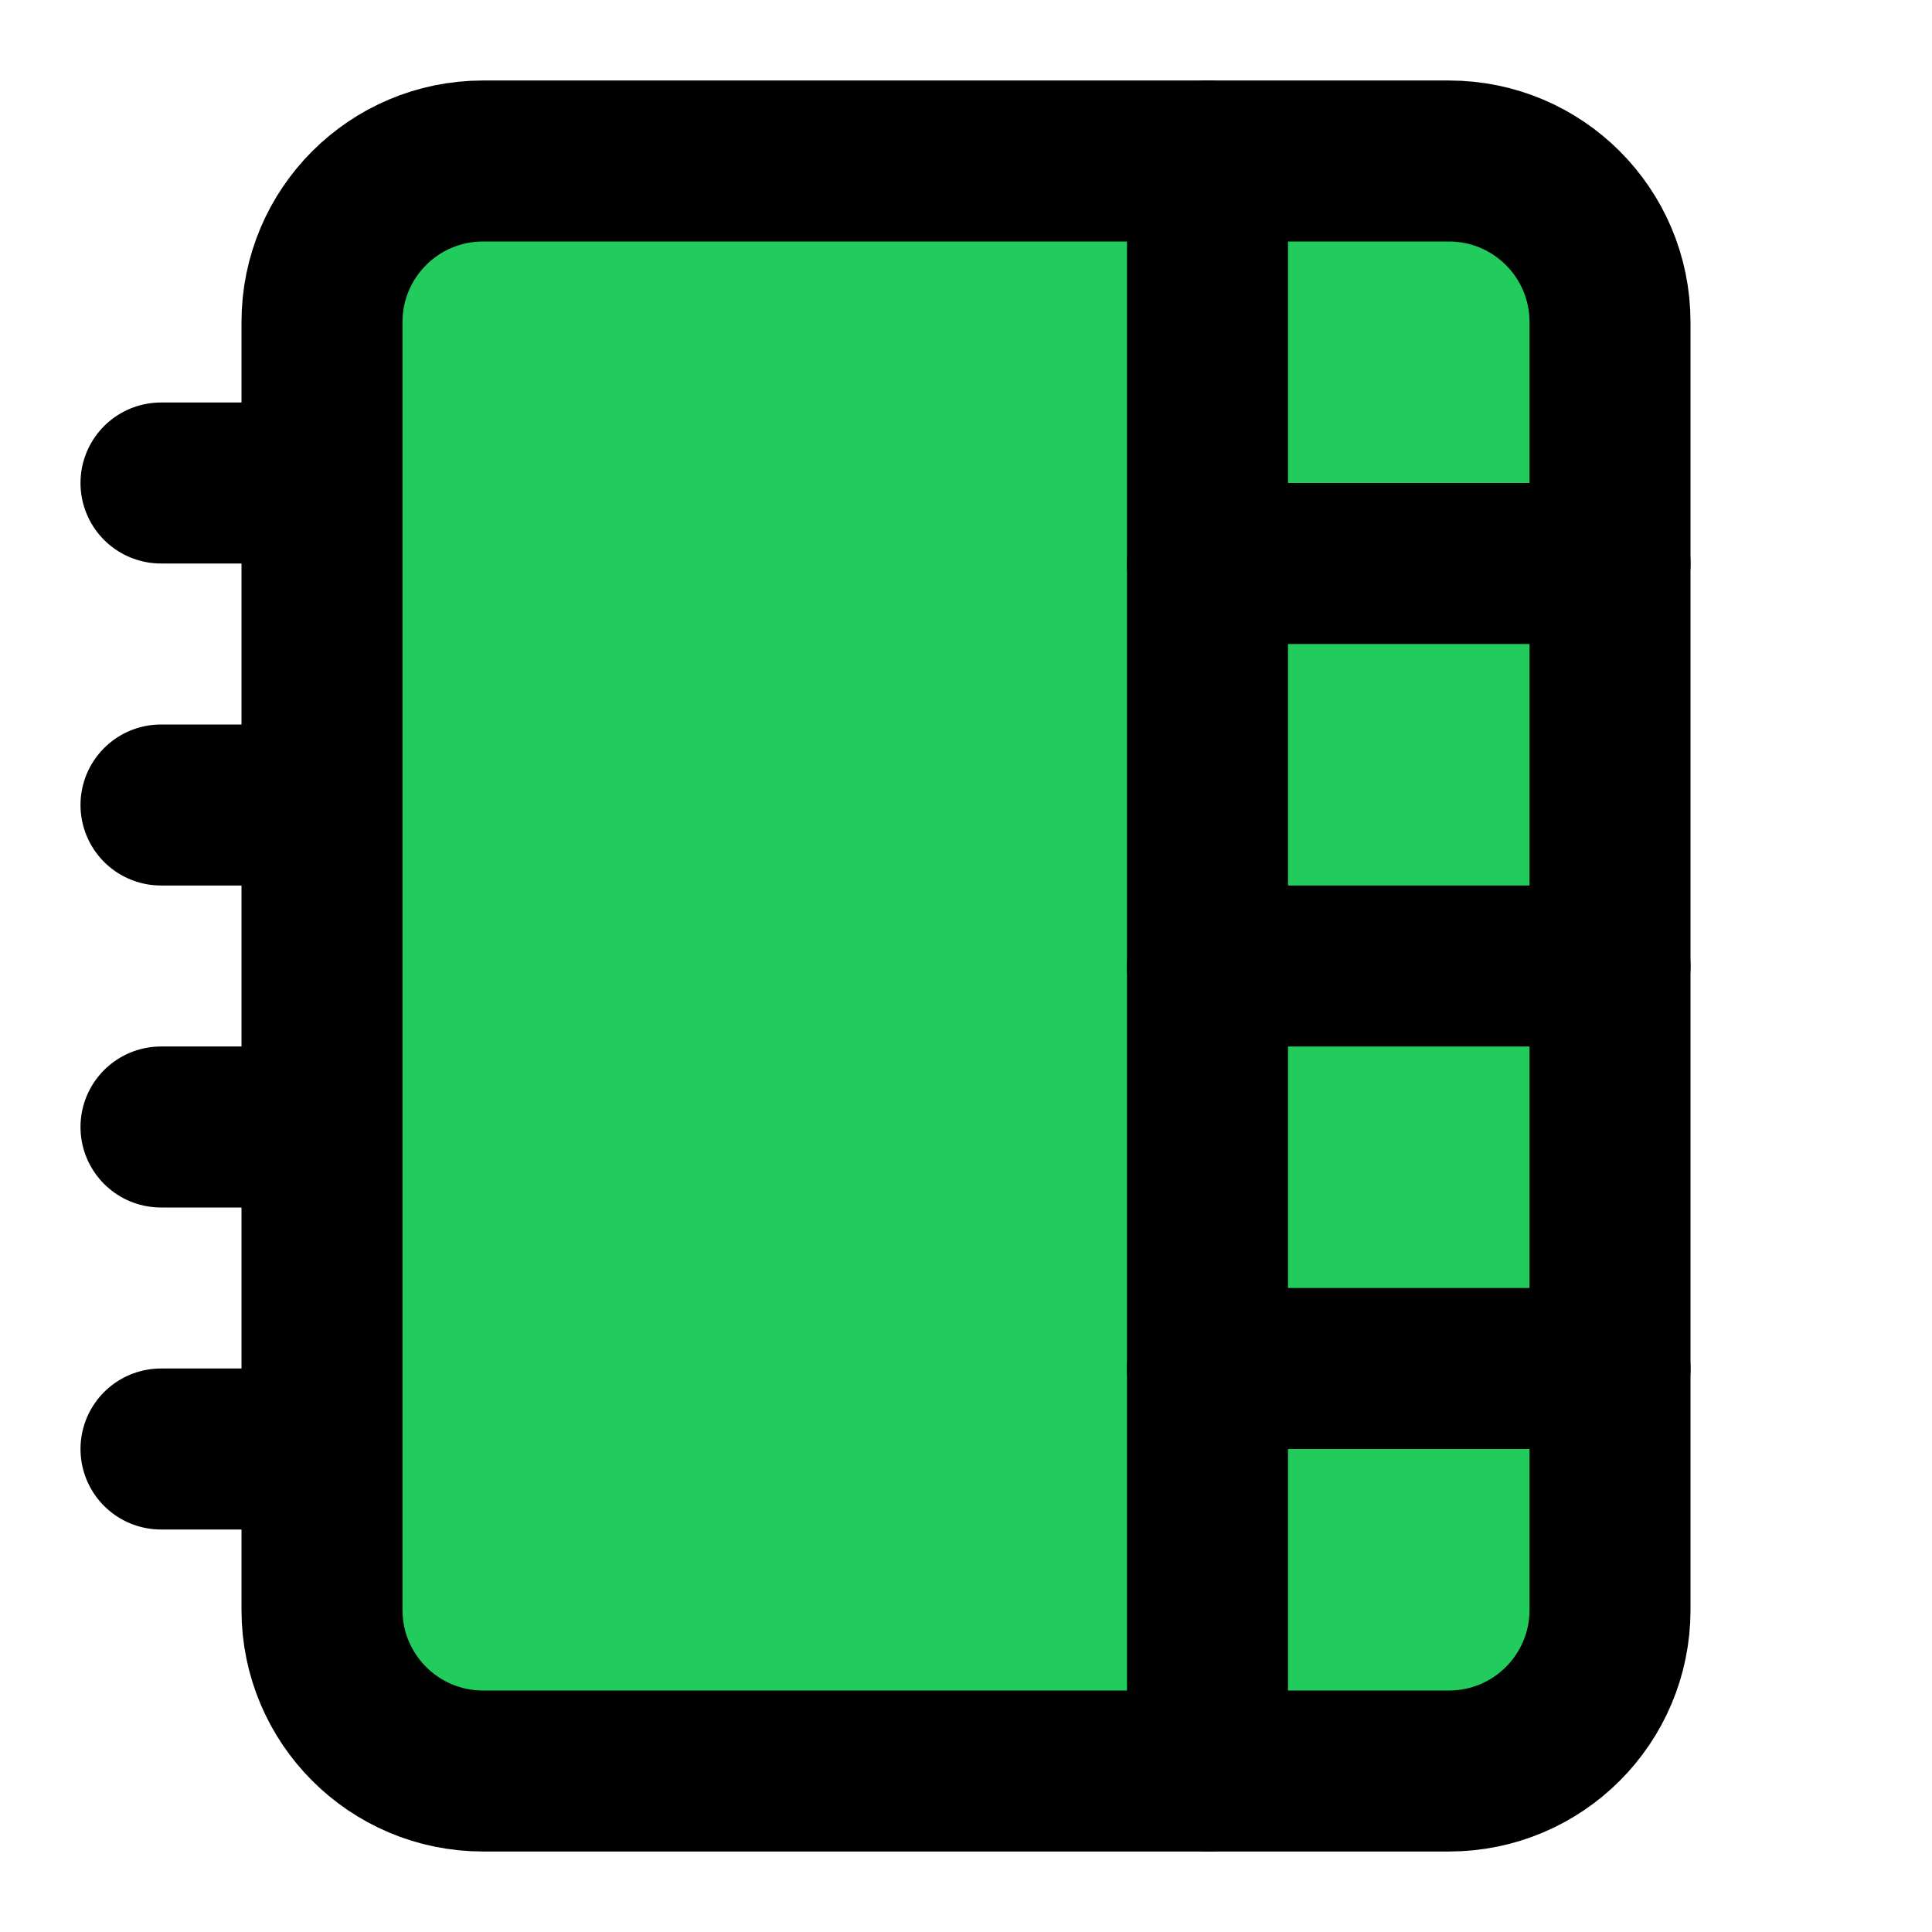
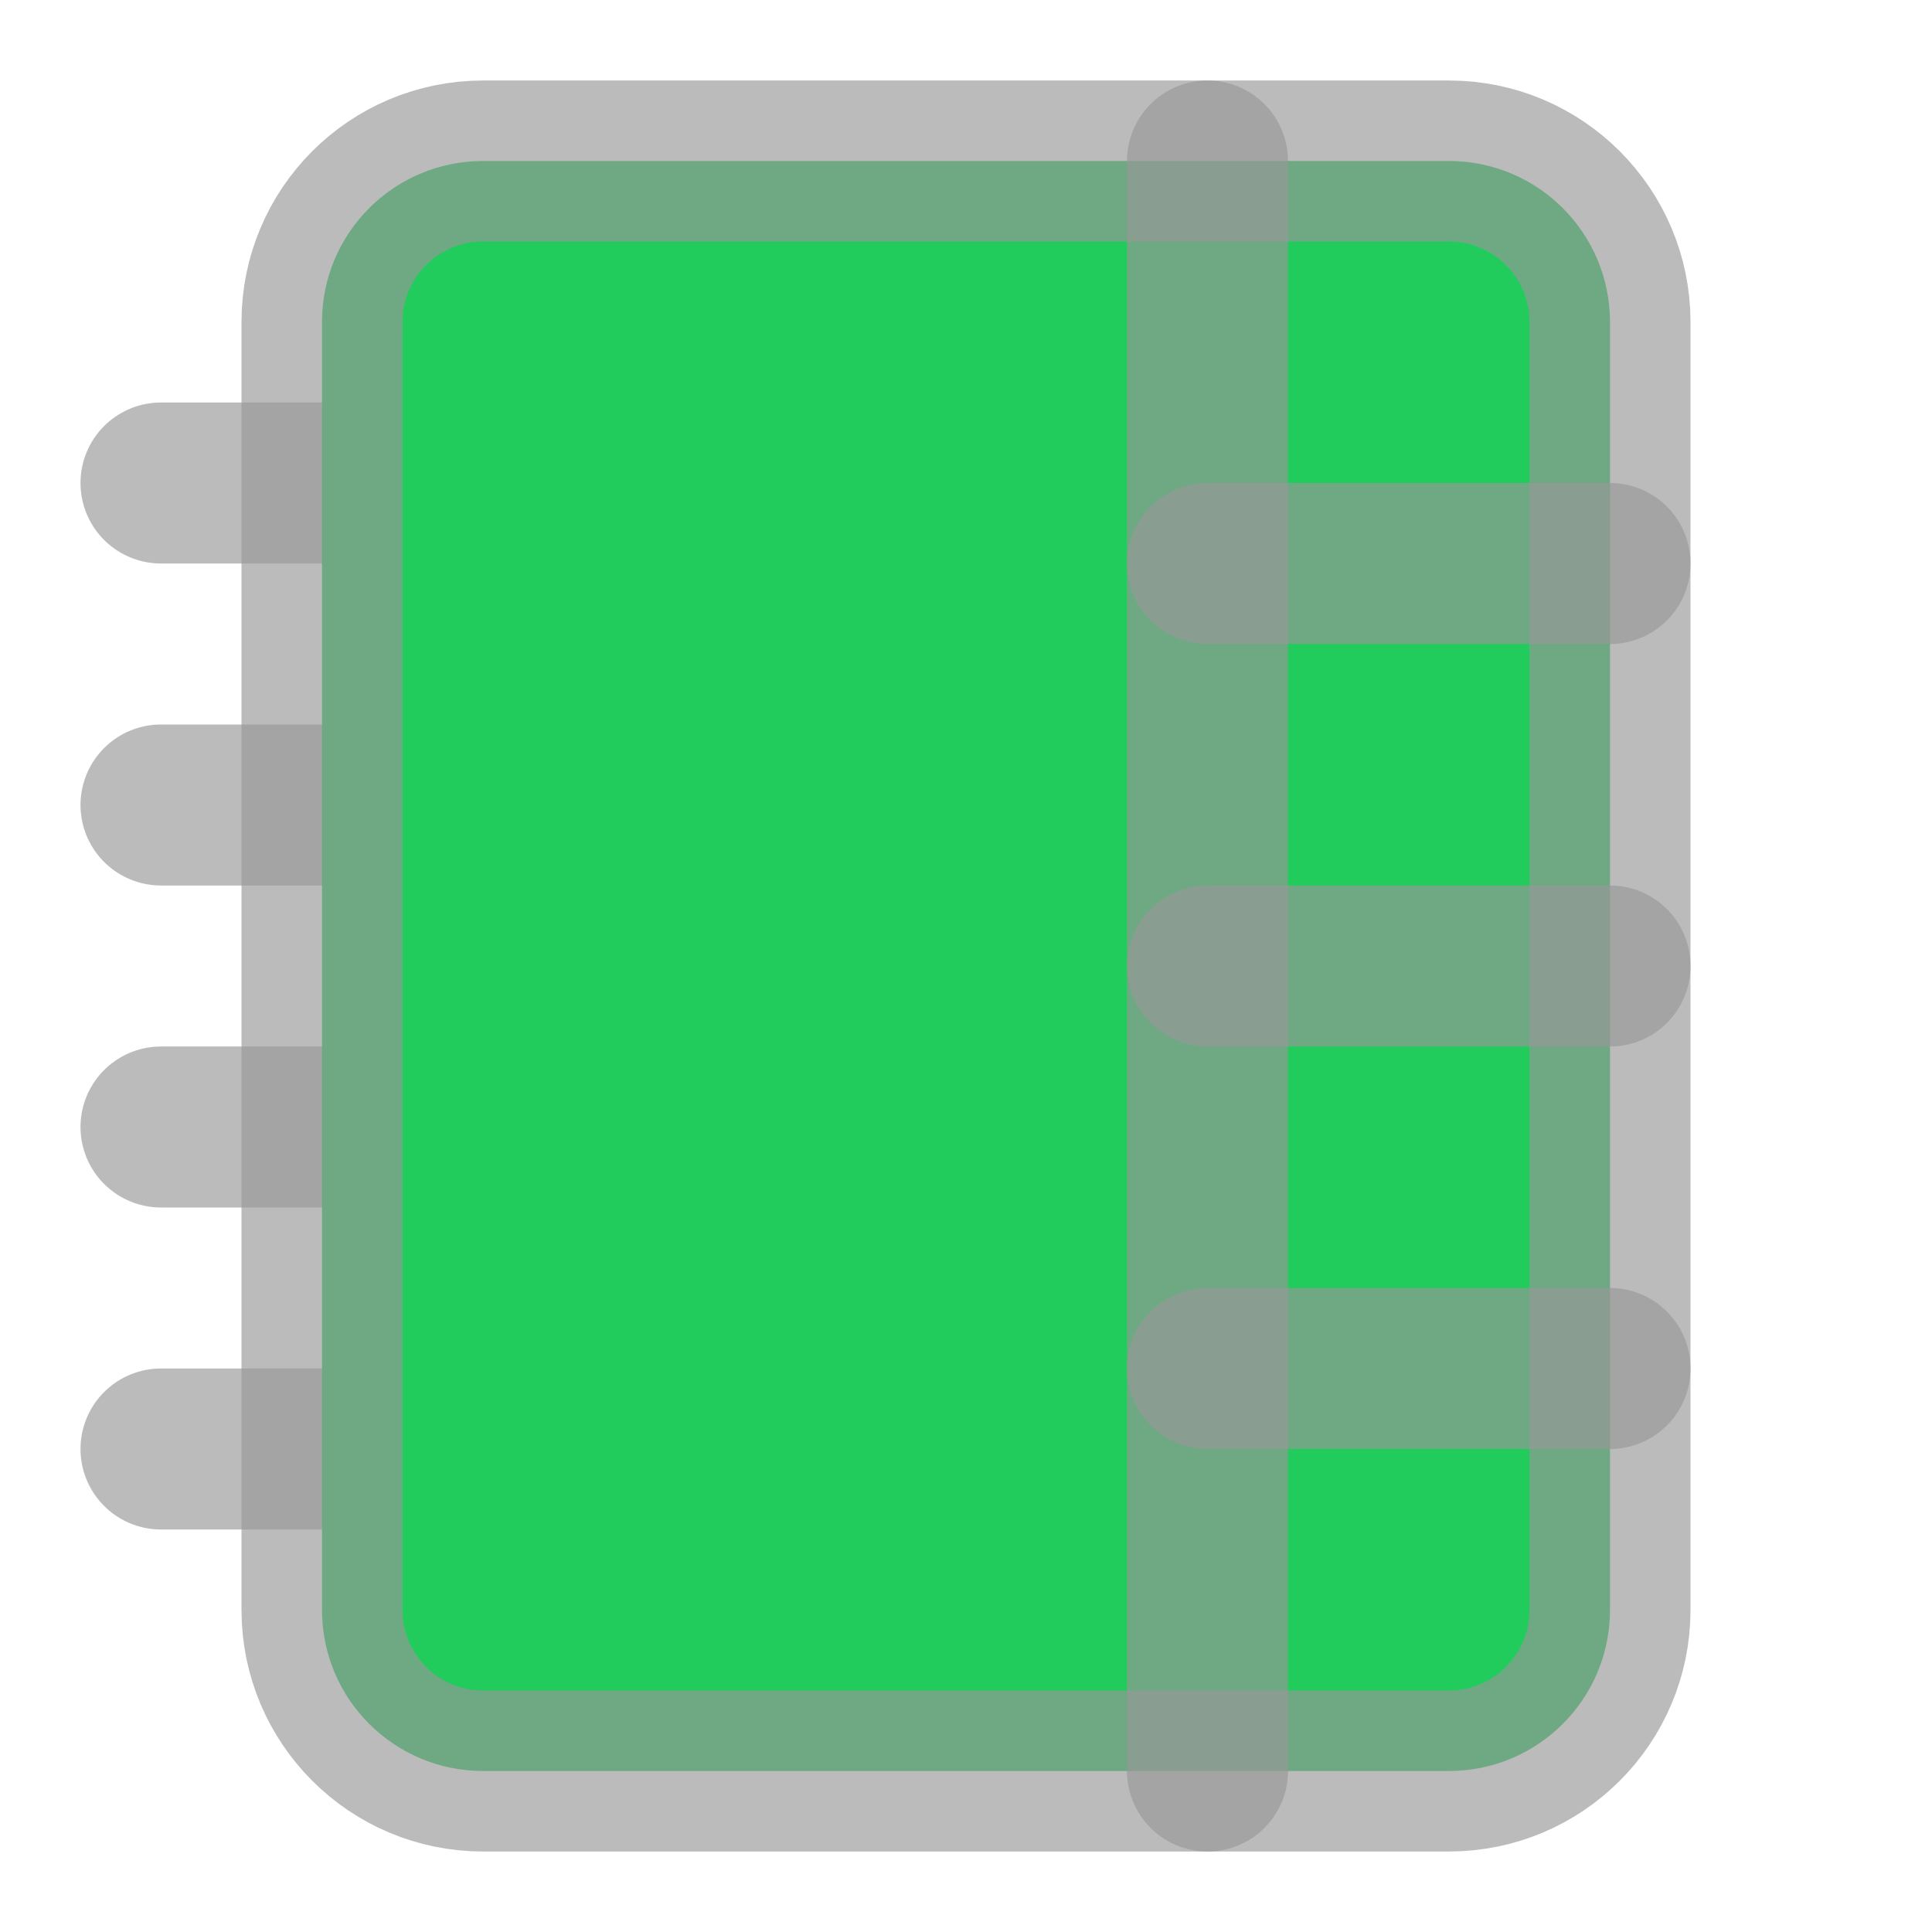
- <svg xmlns="http://www.w3.org/2000/svg" width="16" height="16" viewBox="0 0 24 24" fill="#21cc5d" stroke="currentColor" stroke-width="2" stroke-linecap="round" stroke-linejoin="round" class="lucide lucide-notebook-tabs-icon lucide-notebook-tabs">
+ <svg xmlns="http://www.w3.org/2000/svg" width="16" height="16" viewBox="0 0 24 24" fill="#21cc5d" stroke="#989898a7" stroke-width="2" stroke-linecap="round" stroke-linejoin="round" class="lucide lucide-notebook-tabs-icon lucide-notebook-tabs">
  <path d="M2 6h4" />
  <path d="M2 10h4" />
  <path d="M2 14h4" />
  <path d="M2 18h4" />
  <rect width="16" height="20" x="4" y="2" rx="2" />
  <path d="M15 2v20" />
  <path d="M15 7h5" />
  <path d="M15 12h5" />
  <path d="M15 17h5" />
</svg>
